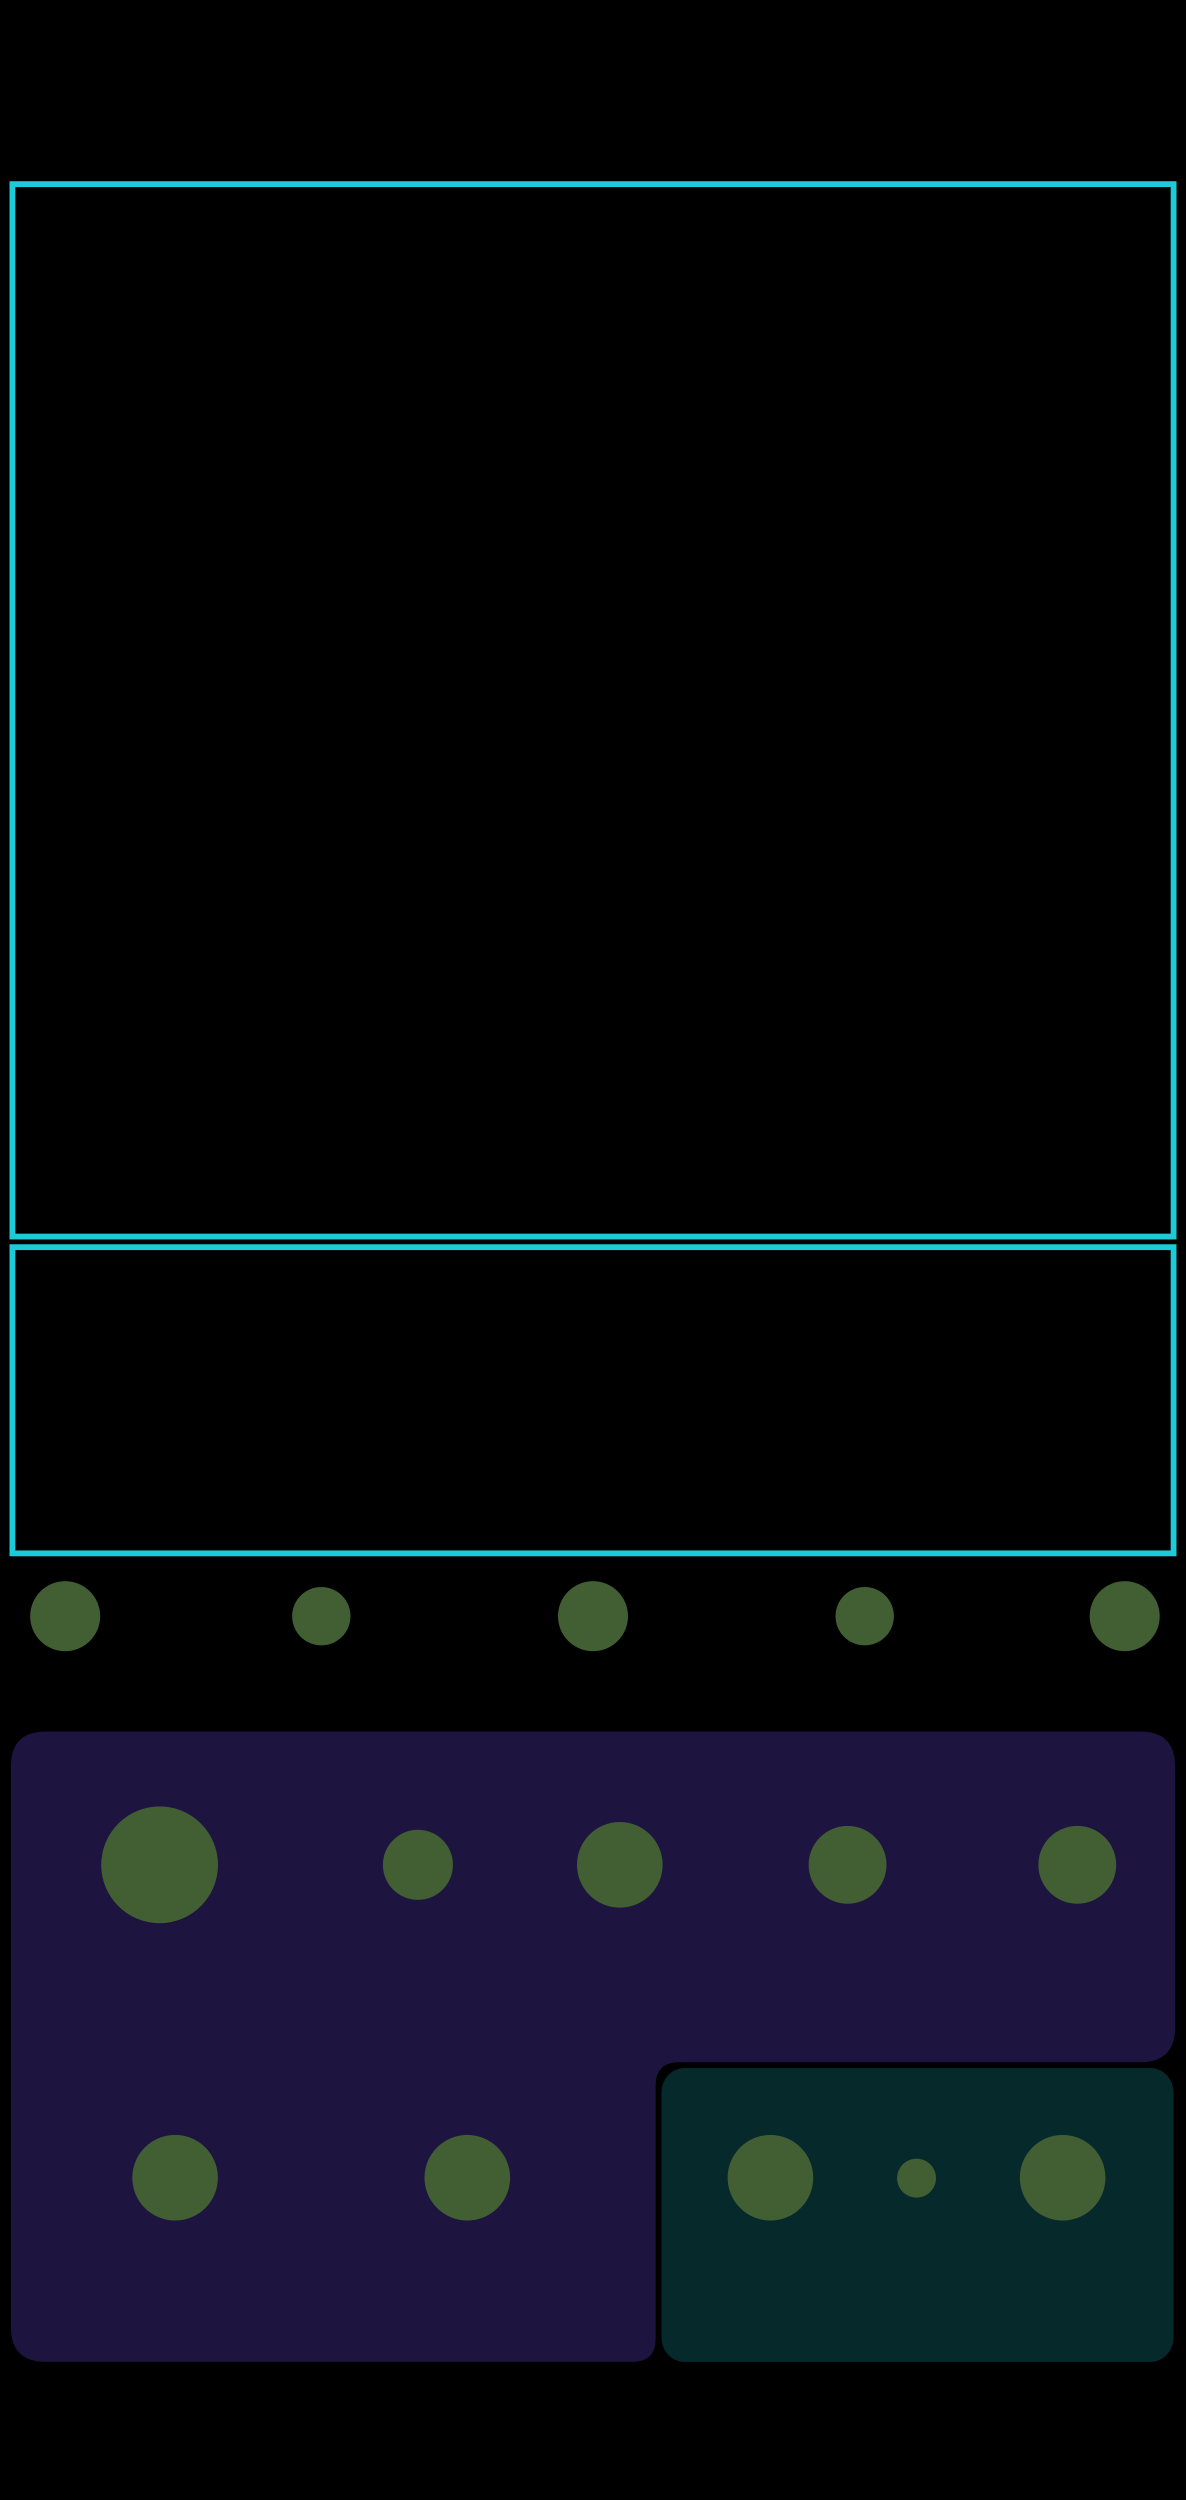
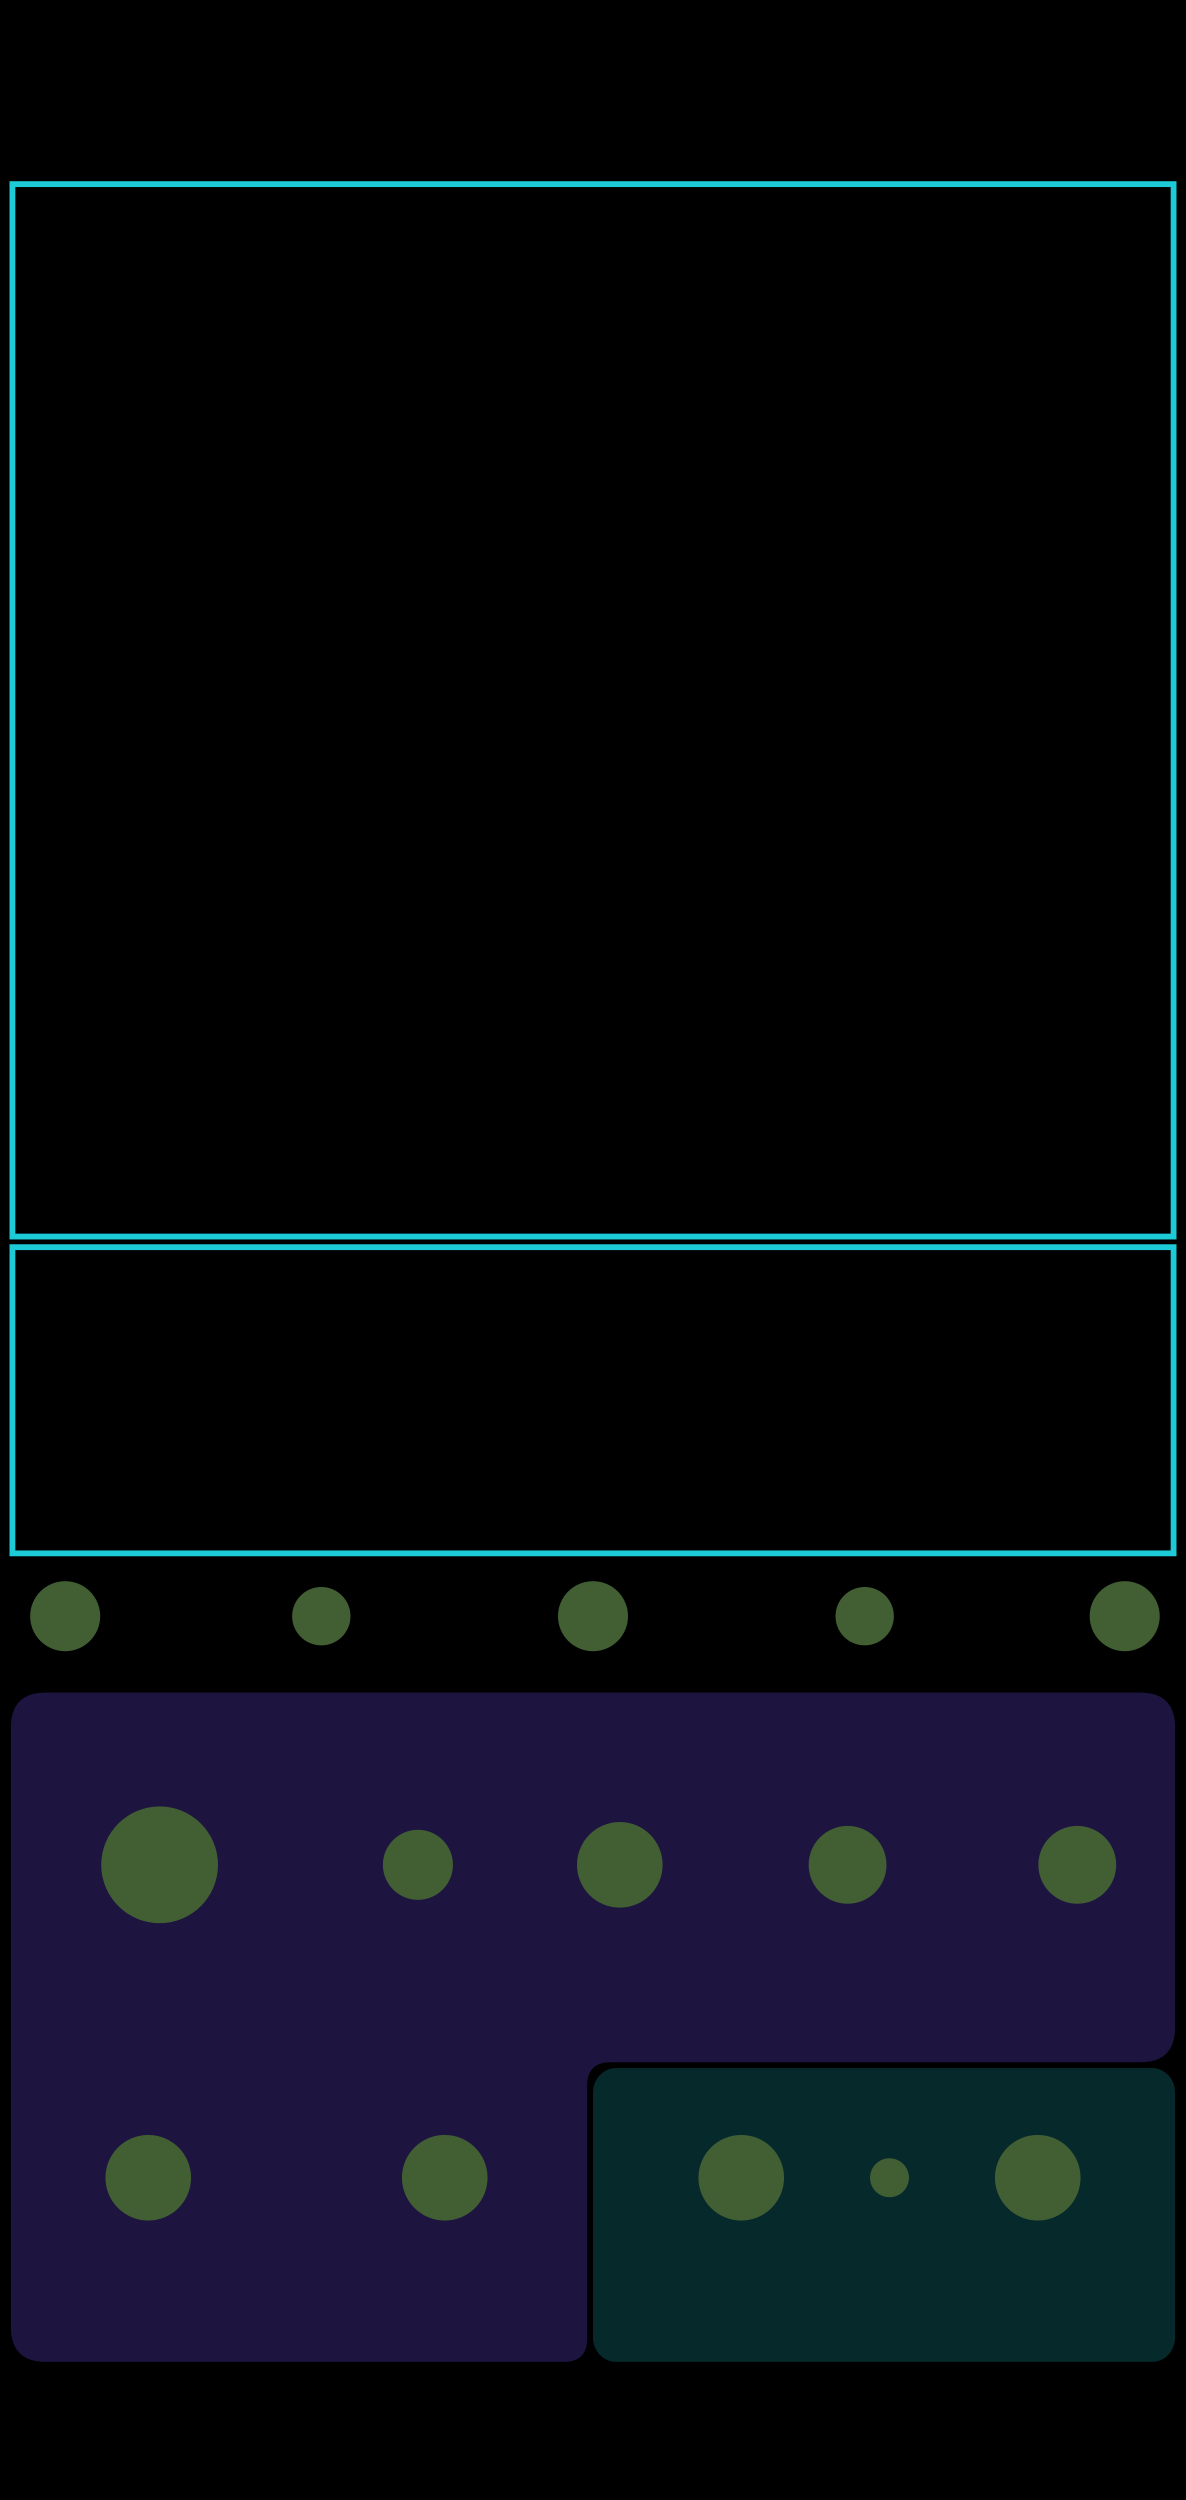
<svg xmlns="http://www.w3.org/2000/svg" xmlns:xlink="http://www.w3.org/1999/xlink" width="60.96mm" height="128.5mm" viewBox="0 0 6096 12850" version="1.1" id="svg21">
  <defs id="defs8">
    <linearGradient id="panel" x1="0" y1="0" x2="0" y2="1">
      <stop offset="0" stop-color="#24140b" id="stop1" />
      <stop offset="0.48" stop-color="#100b13" id="stop2" />
      <stop offset="1" stop-color="#050711" id="stop3" />
    </linearGradient>
    <linearGradient id="gold" x1="0" y1="0" x2="1" y2="1">
      <stop offset="0" stop-color="#fff3b1" id="stop4" />
      <stop offset="0.42" stop-color="#ffd44d" id="stop5" />
      <stop offset="1" stop-color="#ff9f08" id="stop6" />
    </linearGradient>
    <linearGradient id="viewport" x1="0" y1="0" x2="1" y2="1">
      <stop offset="0" stop-color="#1f192c" id="stop7" />
      <stop offset="1" stop-color="#0f0d17" id="stop8" />
    </linearGradient>
    <linearGradient xlink:href="#linearGradient22" id="linearGradient500" gradientUnits="userSpaceOnUse" x1="5355.919" y1="1516.234" x2="6904.773" y2="1512.3" gradientTransform="matrix(0.9969081,0,0,0.9969081,-3063.314,-867.1452)" />
    <linearGradient id="linearGradient22">
      <stop style="stop-color:#7a5cff;stop-opacity:1;" offset="0" id="stop22" />
      <stop style="stop-color:#1cccd9;stop-opacity:1;" offset="1" id="stop23" />
    </linearGradient>
  </defs>
  <rect width="6096" height="12850" fill="url(#panel)" id="rect8" style="display:inline;fill:#000000;fill-opacity:1" x="0" y="0" />
  <rect x="63.778" y="911.769" width="5968.445" height="5409.466" rx="0" fill="#000000" stroke="#1ccad8" stroke-opacity="1" stroke-width="24.338" id="puffy_border" style="display:none;fill:#000000;fill-opacity:1;stroke:#1ccad8;stroke-width:24.338;stroke-linecap:round;stroke-linejoin:round;stroke-opacity:1" />
  <rect x="75.51" y="6380.48" width="5967.442" height="1573.841" rx="0" fill="#000000" stroke="#1ccad8" stroke-opacity="1" stroke-width="24.338" id="transfer_preview_border" style="display:none;fill:#000000;fill-opacity:1;stroke:#1ccad8;stroke-width:25.359;stroke-linecap:round;stroke-linejoin:round;stroke-opacity:1" />
  <g id="puffy_section_fields" style="display:inline">
    <g id="glass">
-       <path d="M 235,8900 H 5861 C 5980,8900 6040,8960 6040,9080 V 10420 C 6040,10540 5980,10600 5861,10600 H 3490 C 3410,10600 3370,10640 3370,10720 V 12020 C 3370,12100 3330,12140 3250,12140 H 235 C 116,12140 56,12080 56,11960 V 9080 C 56,8960 116,8900 235,8900 Z" id="puffy_input_field" style="display:inline;opacity:0.33;fill:#5740bf;fill-opacity:1;stroke:none" />
-       <rect x="3400" y="10630" width="2632" height="1510" rx="118" ry="126" id="puffy_output_field" style="display:inline;opacity:0.35;fill:#1cccd9;fill-opacity:0.58;stroke:none" />
+       <path d="M 235,8700 H 5861 C 5980,8700 6040,8760 6040,8880 V 10420 C 6040,10540 5980,10600 5861,10600 H 3138 C 3058,10600 3018,10640 3018,10720 V 12020 C 3018,12100 2978,12140 2898,12140 H 235 C 116,12140 56,12080 56,11960 V 8880 C 56,8760 116,8700 235,8700 Z" id="puffy_input_field" style="display:inline;opacity:0.33;fill:#5740bf;fill-opacity:1;stroke:none" />
+       <rect x="3048" y="10630" width="2992" height="1510" rx="118" ry="126" id="puffy_output_field" style="display:inline;opacity:0.35;fill:#1cccd9;fill-opacity:0.58;stroke:none" />
    </g>
  </g>
  <g id="components" opacity="0" style="display:inline;opacity:1">
    <rect id="BRANDING_LEVIATHAN_LOGO_RASTER" x="1412.033" y="11843.102" width="3271.933" height="1224.054" style="display:none" />
    <circle id="character_param" cx="335" cy="8307.2" r="180" style="fill:#425f34;fill-opacity:1" />
    <circle id="negative_character_readout" cx="1651.5" cy="8307.2" r="150" style="fill:#425f34;fill-opacity:1;stroke-width:15" />
    <circle id="positive_character_readout" cx="4444.5" cy="8307.2" r="150" style="fill:#425f34;fill-opacity:1;stroke-width:15" />
    <circle id="positive_character_param" cx="5781" cy="8307.2" r="180" style="fill:#425f34;fill-opacity:1" />
    <circle id="character_link_param" cx="3048" cy="8307.2" r="180" style="fill:#425f34;fill-opacity:1" />
    <circle id="puff_param" cx="820.4" cy="9585.2" r="300" style="fill:#425f34;fill-opacity:1" />
    <circle id="sensitivity_param" cx="4356.533" cy="9585.2" r="200" style="fill:#425f34;fill-opacity:1" />
    <circle id="mix_param" cx="5537.231" cy="9585.2" r="200" style="fill:#425f34;fill-opacity:1" />
    <circle id="puff_cv_amount_param" cx="2148.106" cy="9585.2" r="180" style="fill:#425f34;fill-opacity:1" />
-     <circle id="input_l" cx="899.96" cy="11193.589" r="220" style="fill:#425f34;fill-opacity:1" />
-     <circle id="input_r" cx="2401.974" cy="11193.589" r="220" style="fill:#425f34;fill-opacity:1" />
+     <circle id="input_l" cx="762" cy="11193.589" r="220" style="fill:#425f34;fill-opacity:1" />
+     <circle id="input_r" cx="2286" cy="11193.589" r="220" style="fill:#425f34;fill-opacity:1" />
    <circle id="puff_cv_input" cx="3185.788" cy="9585.2" r="220" style="fill:#425f34;fill-opacity:1" />
-     <circle id="output_l" cx="3959.983" cy="11193.589" r="220" style="fill:#425f34;fill-opacity:1" />
-     <circle id="output_r" cx="5461.998" cy="11193.589" r="220" style="fill:#425f34;fill-opacity:1" />
-     <circle id="limit_light" cx="4710.991" cy="11195.632" r="100" style="fill:#425f34;fill-opacity:1" />
+     <circle id="output_l" cx="3810" cy="11193.589" r="220" style="fill:#425f34;fill-opacity:1" />
+     <circle id="output_r" cx="5334" cy="11193.589" r="220" style="fill:#425f34;fill-opacity:1" />
+     <circle id="limit_light" cx="4572" cy="11193.589" r="100" style="fill:#425f34;fill-opacity:1" />
  </g>
  <rect id="fish_rect" x="63.778" y="946.45" width="5968.445" height="5409.466" style="display:inline;opacity:1;fill:none;fill-opacity:1;stroke:#1ccad8;stroke-width:29.9;stroke-dasharray:none;stroke-opacity:1" />
  <rect id="transfer_preview_rect" x="63.806" y="6410.45" width="5968.388" height="1573.878" style="display:inline;opacity:1;fill:none;fill-opacity:1;stroke:#1ccad8;stroke-width:29.9;stroke-dasharray:none;stroke-opacity:1" />
</svg>
